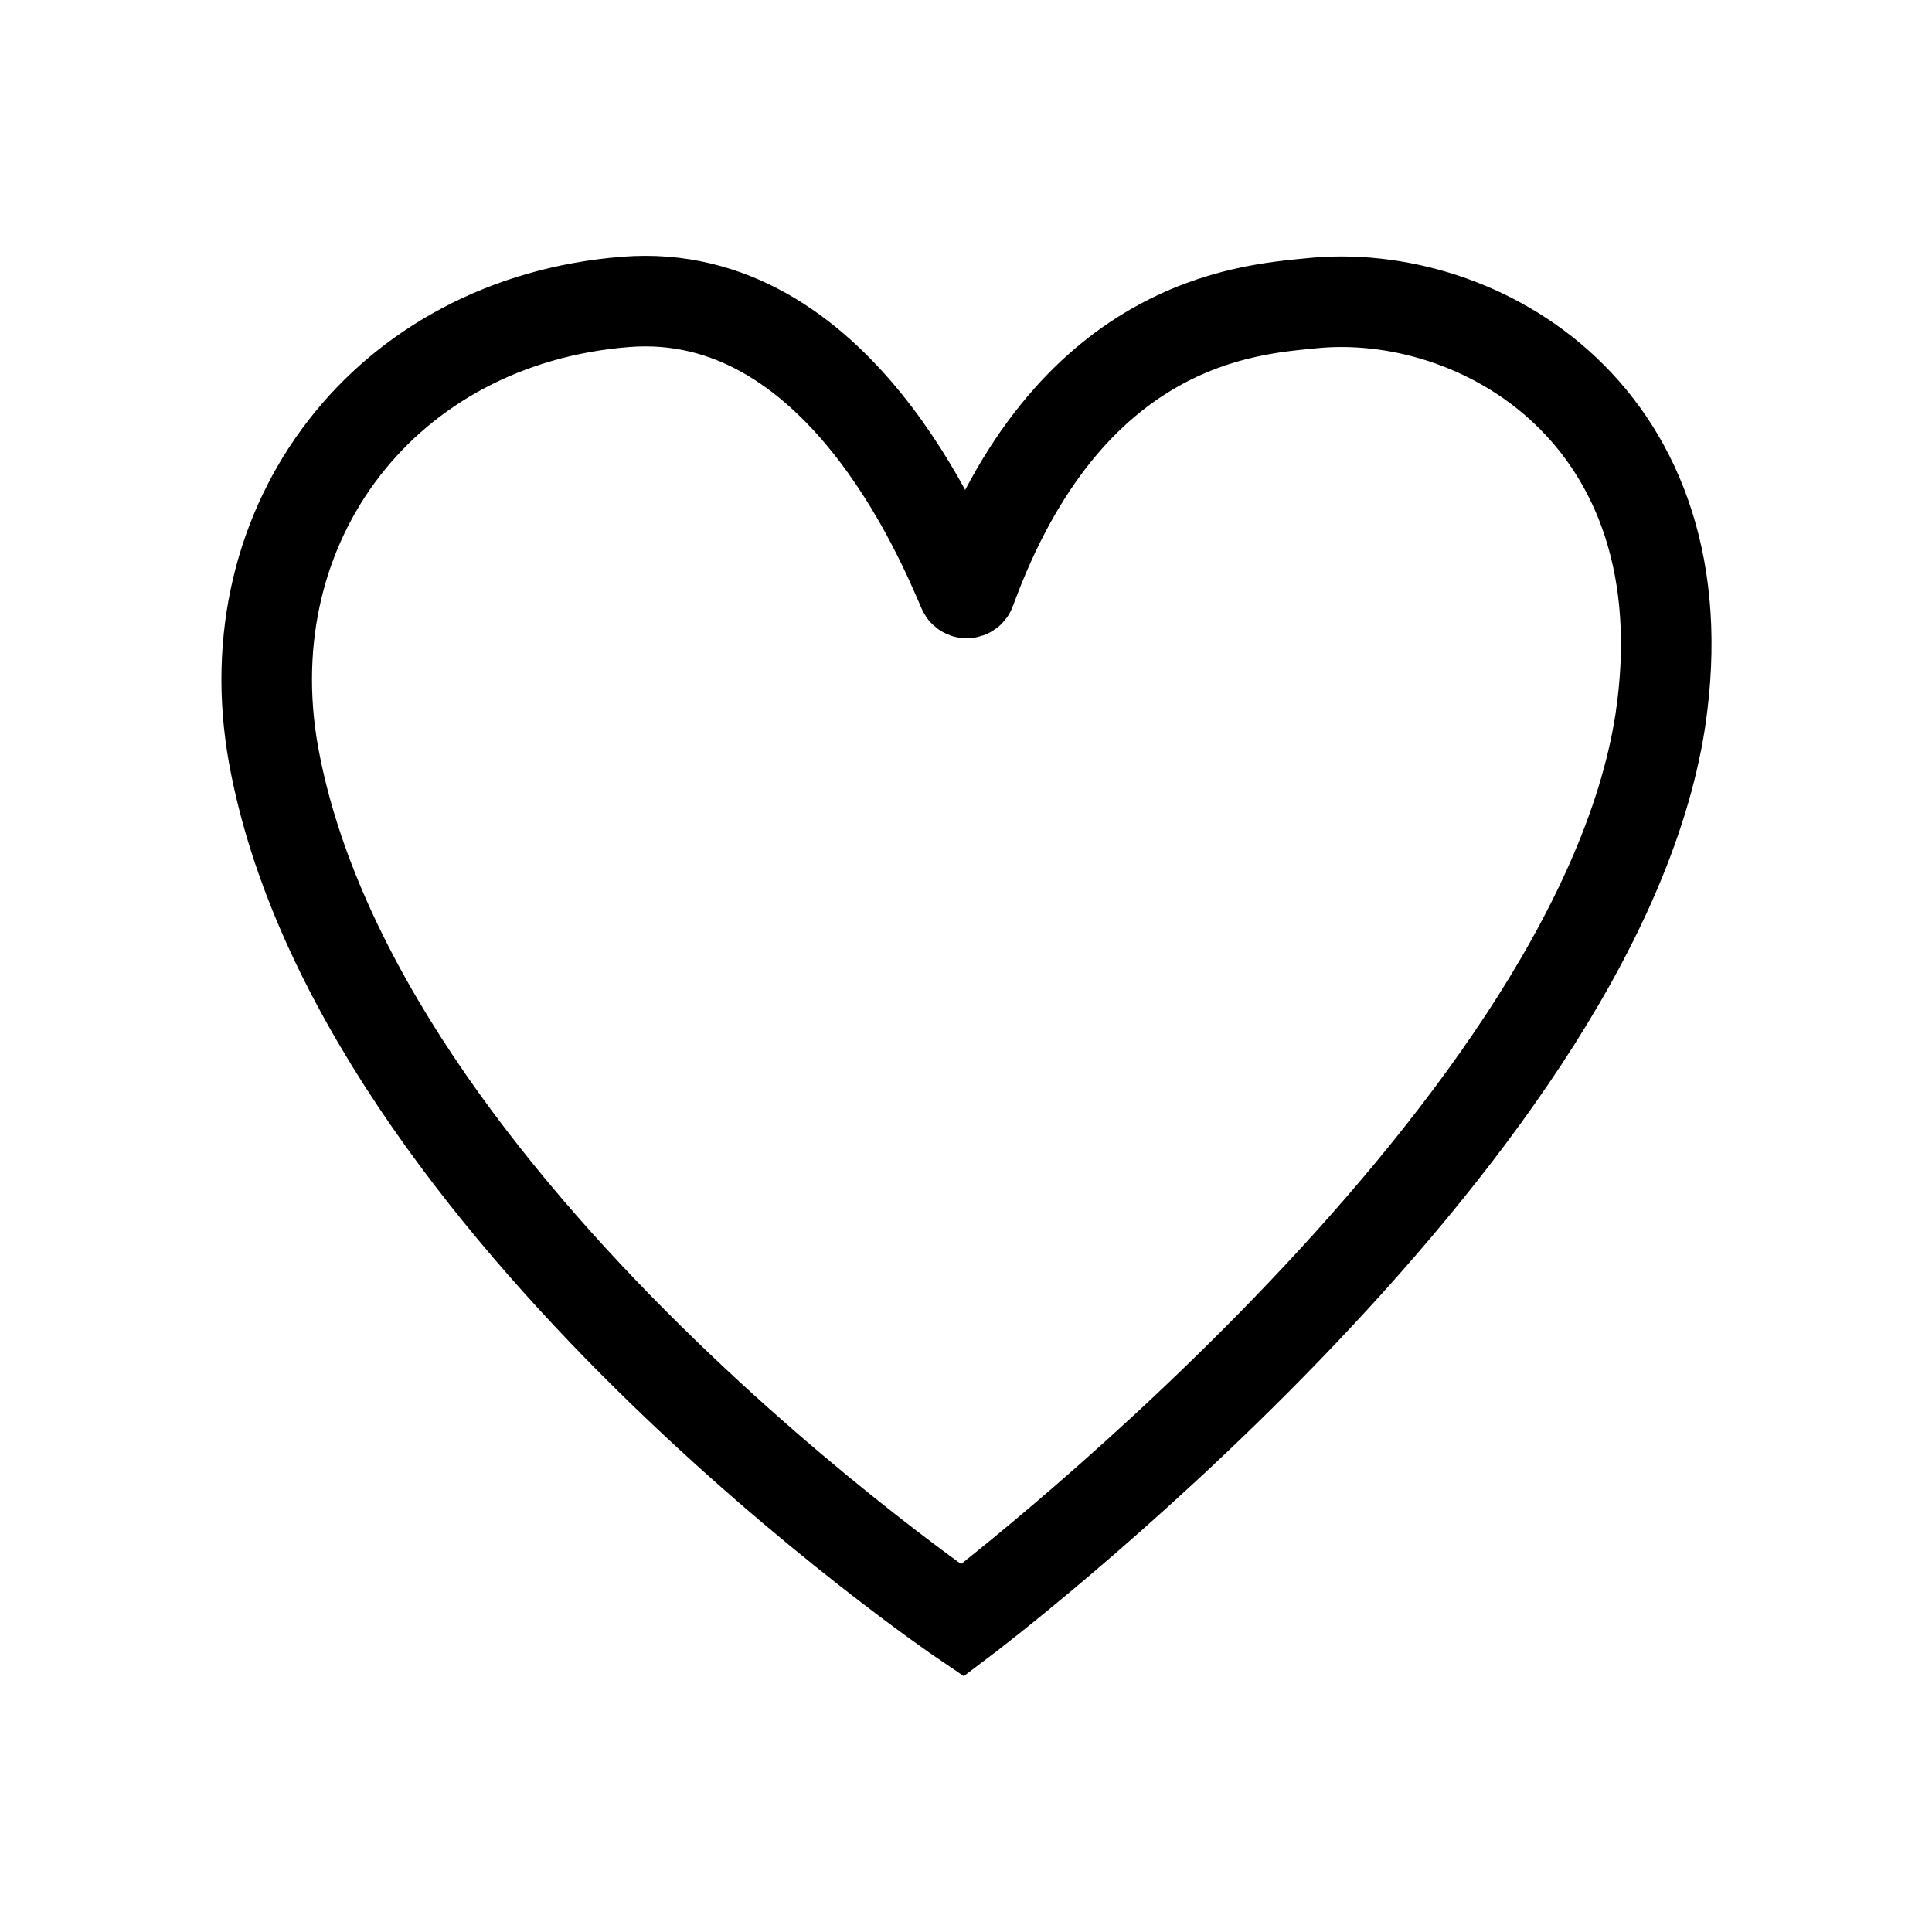
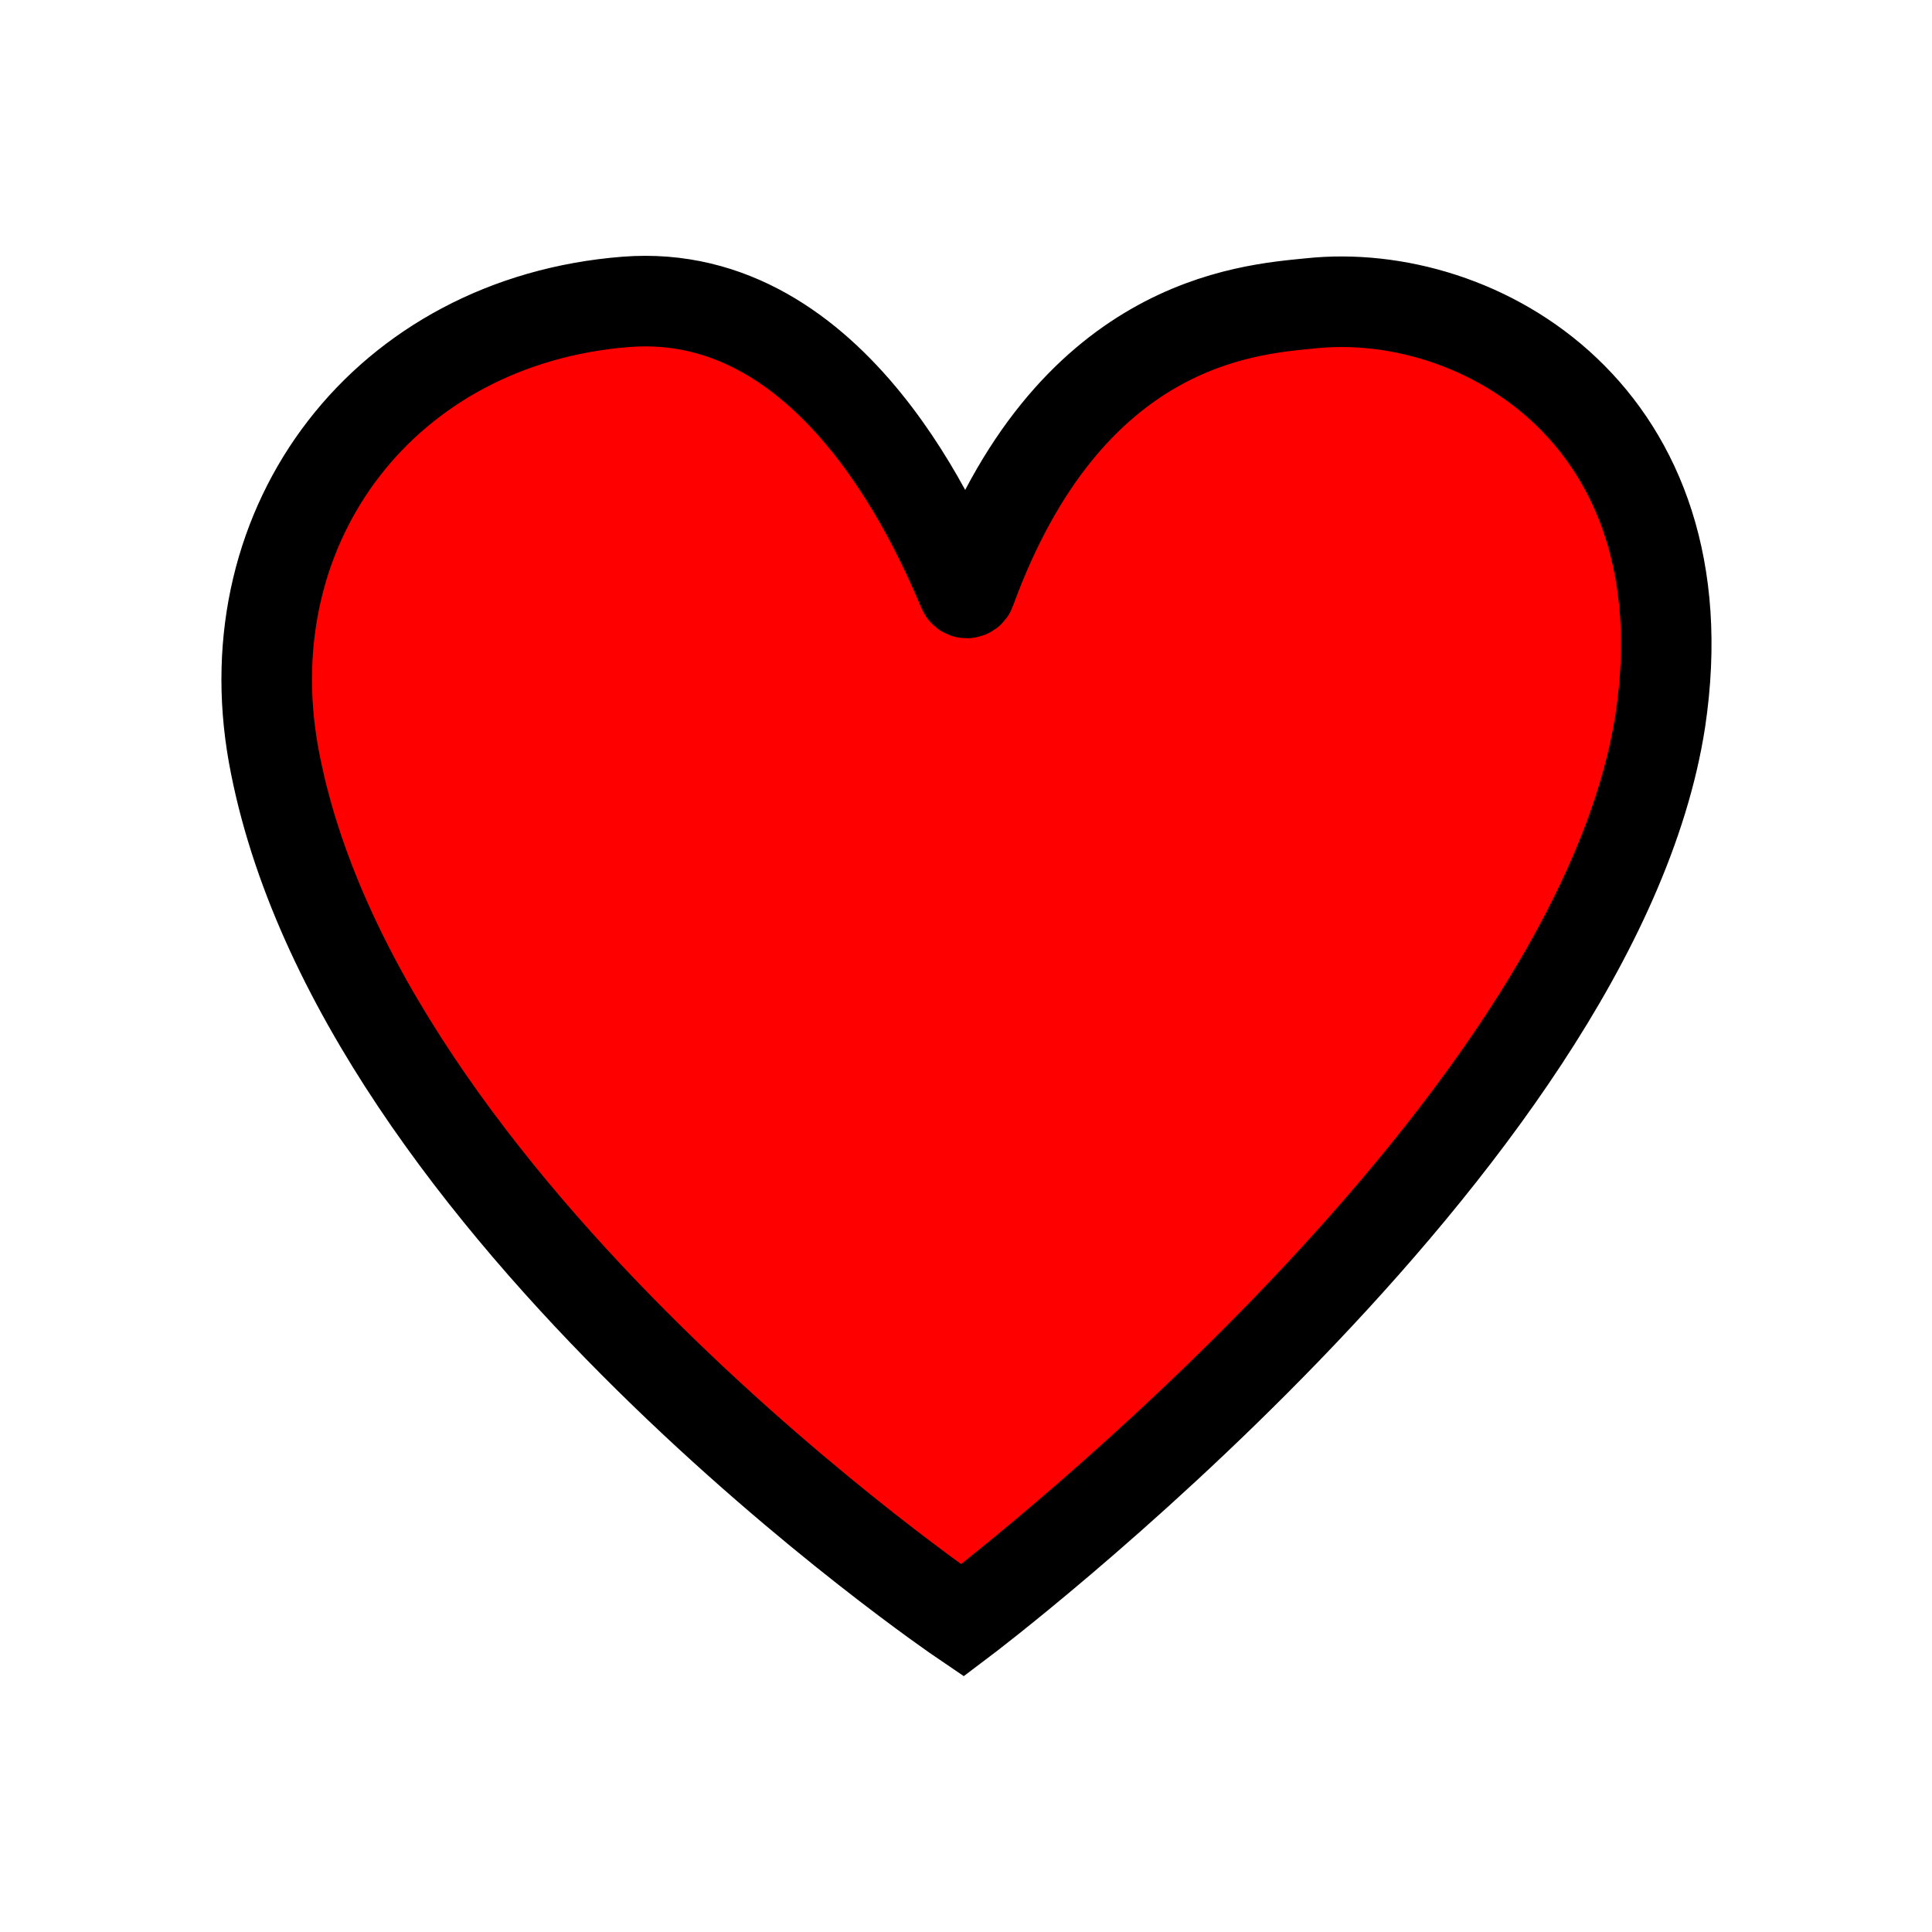
- <svg xmlns="http://www.w3.org/2000/svg" viewBox="0 0 64 64" stroke-width="3" stroke="#000000" fill="none">
+ <svg xmlns="http://www.w3.org/2000/svg" viewBox="0 0 64 64" stroke-width="3" stroke="#000000" fill="#FF0000">
  <g id="SVGRepo_bgCarrier" stroke-width="0" />
  <g id="SVGRepo_tracerCarrier" stroke-linecap="round" stroke-linejoin="round" />
  <g id="SVGRepo_iconCarrier">
    <path d="M9.06,25C7.68,17.3,12.78,10.63,20.73,10c7-.55,10.47,7.93,11.17,9.55a.13.13,0,0,0,.25,0c3.25-8.91,9.17-9.29,11.25-9.5C49,9.45,56.51,13.78,55,23.87c-2.16,14-23.12,29.81-23.12,29.81S11.79,40.05,9.06,25Z" />
  </g>
</svg>
